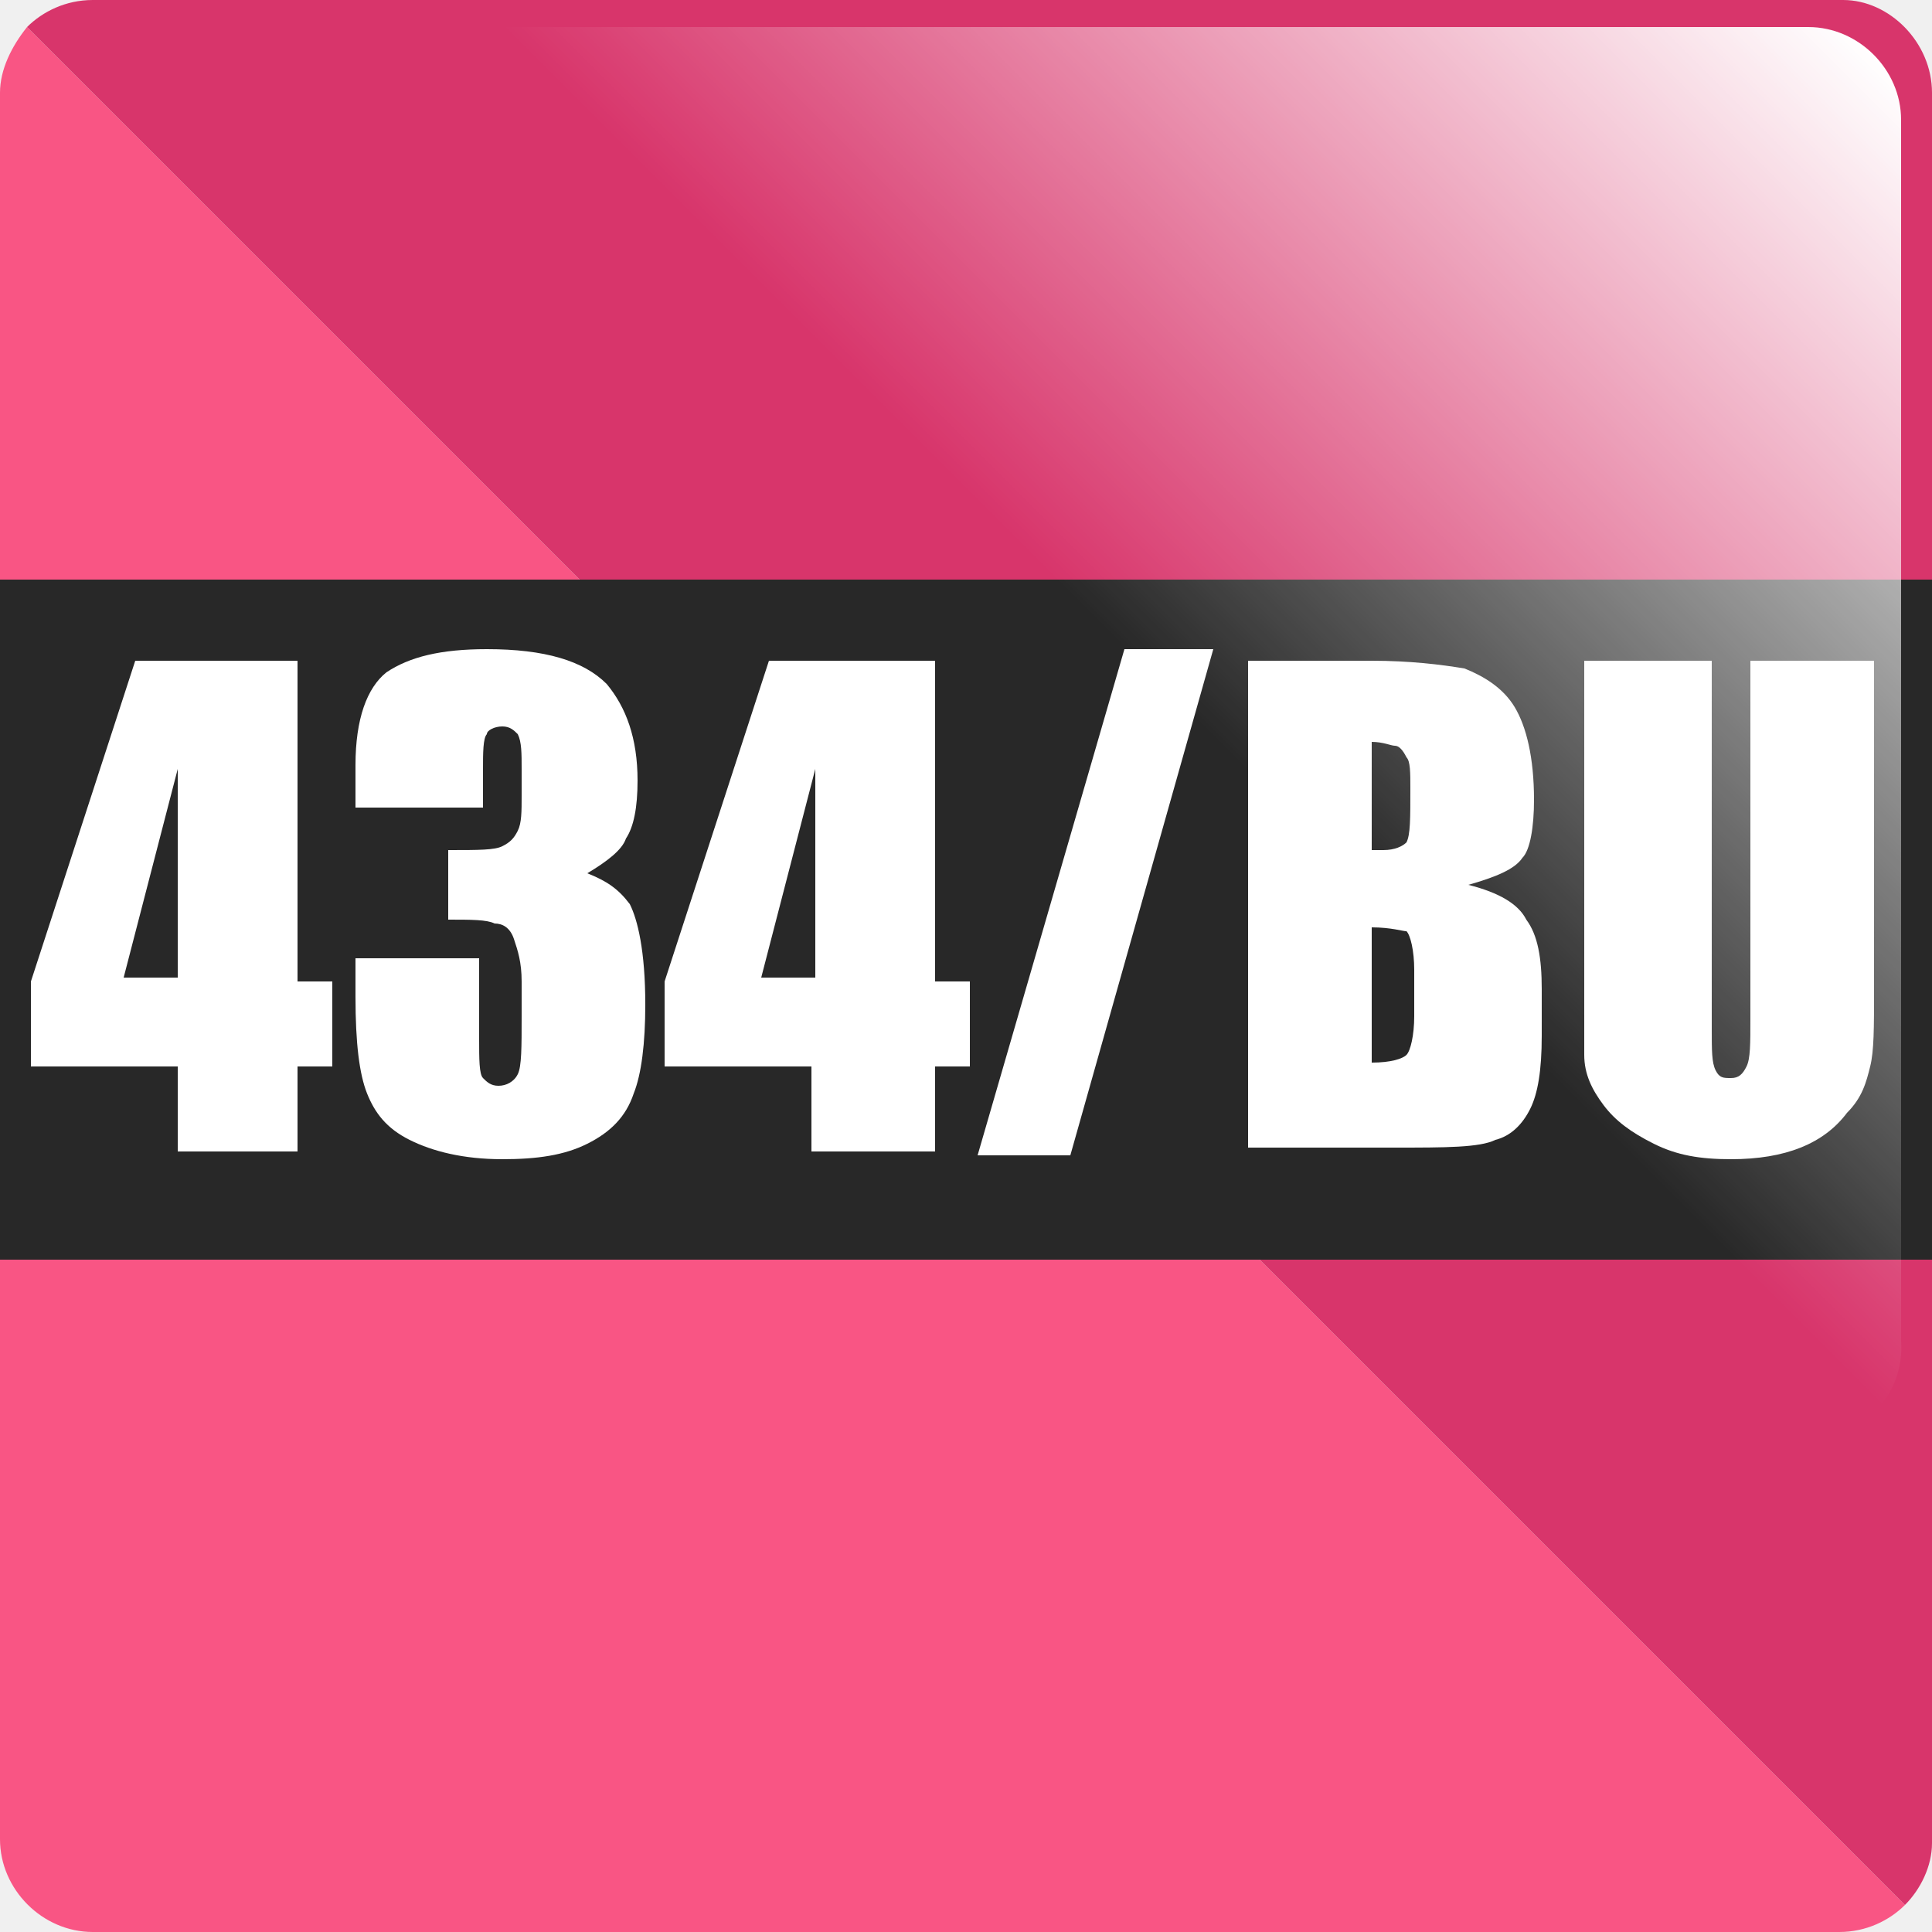
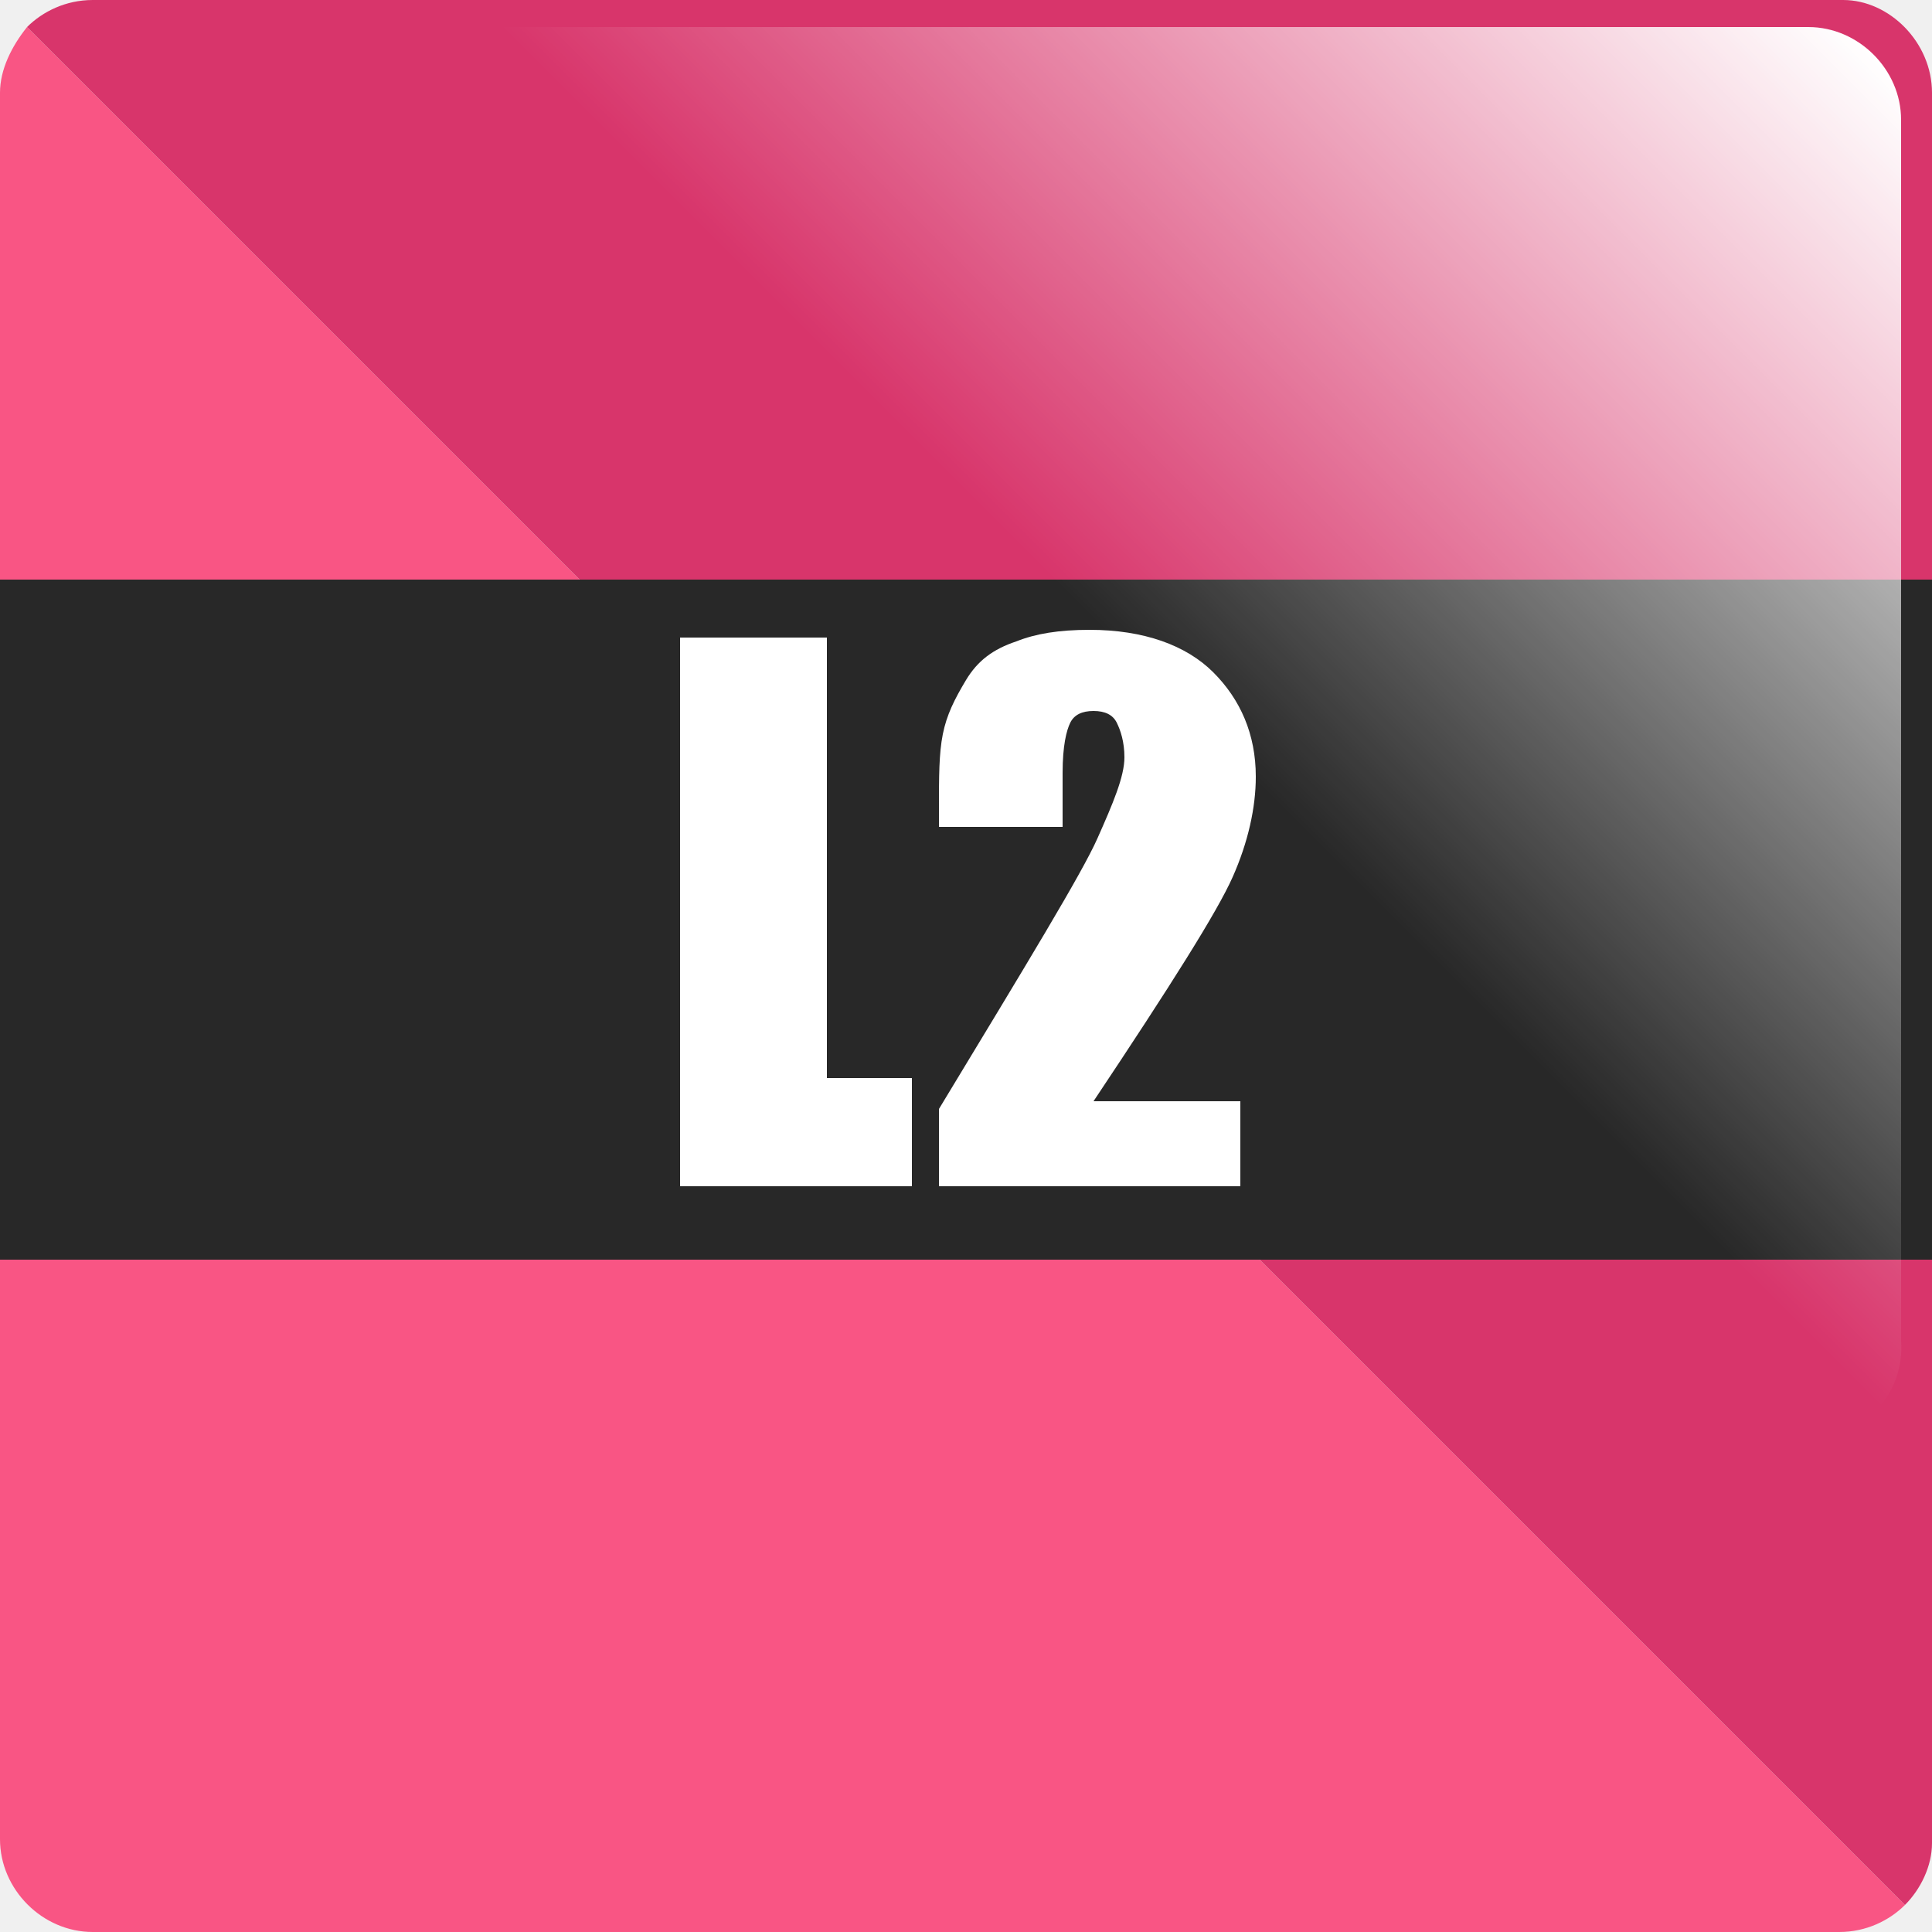
<svg xmlns="http://www.w3.org/2000/svg" version="1.1" id="Layer_1" x="0px" y="0px" viewBox="0 0 50 50" style="enable-background:new 0 0 50 50;" xml:space="preserve">
  <style type="text/css">
	.st0{fill:#F95584;}
	.st1{fill:#D8356B;}
	.st2{fill:#282828;}
- 	.st3{fill:#FFFFFF;}
- 	.st4{fill:url(#SVGID_1_);}
+ 	.st3{fill:url(#SVGID_1_);}
+ 	.st4{fill:#FFFFFF;}
</style>
  <g>
-     <path class="st0" d="M49.3,49.3c-0.4,0.4-1,0.7-1.7,0.7H2.4C1.1,50,0,48.9,0,47.6V2.4c0-0.6,0.3-1.2,0.7-1.7" />
-     <path class="st1" d="M0.7,0.7C1.1,0.3,1.7,0,2.4,0h45.3C48.9,0,50,1.1,50,2.4v45.3c0,0.6-0.3,1.2-0.7,1.6" />
+     <g>
+       <path class="st0" d="M49.3,49.3c-0.4,0.4-1,0.7-1.7,0.7H2.4C1.1,50,0,48.9,0,47.6V2.4c0-0.6,0.3-1.2,0.7-1.7" />
+       <path class="st1" d="M0.7,0.7C1.1,0.3,1.7,0,2.4,0h45.3C48.9,0,50,1.1,50,2.4v45.3c0,0.6-0.3,1.2-0.7,1.6" />
+     </g>
+     <rect y="15" class="st2" width="50" height="17.6" />
+     <linearGradient id="SVGID_1_" gradientUnits="userSpaceOnUse" x1="6.832" y1="13.293" x2="46.307" y2="52.768" gradientTransform="matrix(1 0 0 -1 0 52)">
+       <stop offset="0.559" style="stop-color:#FFFFFF;stop-opacity:0" />
+       <stop offset="1" style="stop-color:#FFFFFF" />
+     </linearGradient>
+     <path class="st3" d="M46.9,37.2H6.3c-1.3,0-2.4-1.1-2.4-2.4V3.1c0-1.3,1.1-2.4,2.4-2.4h40.5c1.3,0,2.4,1.1,2.4,2.4v31.6   C49.3,36.1,48.2,37.2,46.9,37.2z" />
+     <g>
+       <path class="st4" d="M21.4,16.5v11.4h2.2v2.8h-6V16.5H21.4z" />
+       <path class="st4" d="M32.1,28.3v2.4h-7.8l0-2c2.3-3.8,3.7-6.1,4.1-7c0.4-0.9,0.7-1.6,0.7-2.1c0-0.4-0.1-0.7-0.2-0.9    s-0.3-0.3-0.6-0.3s-0.5,0.1-0.6,0.3c-0.1,0.2-0.2,0.6-0.2,1.3v1.4h-3.2v-0.5c0-0.8,0-1.4,0.1-1.9s0.3-0.9,0.6-1.4s0.7-0.8,1.3-1    c0.5-0.2,1.1-0.3,1.9-0.3c1.4,0,2.5,0.4,3.2,1.1c0.7,0.7,1.1,1.6,1.1,2.7c0,0.8-0.2,1.7-0.6,2.6c-0.4,0.9-1.6,2.8-3.6,5.8H32.1z" />
+     </g>
  </g>
-   <rect y="15" class="st2" width="50" height="17.6" />
-   <g>
-     <path class="st3" d="M7.7,17.1v8.3h0.9v2.2H7.7v2.2H4.6v-2.2H0.8v-2.2l2.7-8.3H7.7z M4.6,25.3v-5.4l-1.4,5.4H4.6z" />
-     <path class="st3" d="M15.2,22.6c0.5,0.2,0.8,0.4,1.1,0.8c0.2,0.4,0.4,1.2,0.4,2.6c0,1-0.1,1.8-0.3,2.3c-0.2,0.6-0.6,1-1.2,1.3   S13.9,30,13,30c-1,0-1.8-0.2-2.4-0.5s-0.9-0.7-1.1-1.2S9.2,27,9.2,25.8v-1h3.2v2.1c0,0.5,0,0.9,0.1,1s0.2,0.2,0.4,0.2   s0.4-0.1,0.5-0.3s0.1-0.7,0.1-1.5v-0.9c0-0.5-0.1-0.8-0.2-1.1c-0.1-0.3-0.3-0.4-0.5-0.4c-0.2-0.1-0.6-0.1-1.2-0.1V22   c0.8,0,1.2,0,1.4-0.1c0.2-0.1,0.3-0.2,0.4-0.4c0.1-0.2,0.1-0.5,0.1-0.9v-0.7c0-0.4,0-0.7-0.1-0.9c-0.1-0.1-0.2-0.2-0.4-0.2   s-0.4,0.1-0.4,0.2c-0.1,0.1-0.1,0.5-0.1,0.9v1H9.2v-1.1c0-1.2,0.3-2,0.8-2.4c0.6-0.4,1.4-0.6,2.6-0.6c1.5,0,2.5,0.3,3.1,0.9   c0.5,0.6,0.8,1.4,0.8,2.5c0,0.7-0.1,1.2-0.3,1.5C16.1,22,15.7,22.3,15.2,22.6z" />
-     <path class="st3" d="M24.2,17.1v8.3h0.9v2.2h-0.9v2.2H21v-2.2h-3.8v-2.2l2.7-8.3H24.2z M21.1,25.3v-5.4l-1.4,5.4H21.1z" />
-     <path class="st3" d="M31.4,16.8l-3.7,13.1h-2.4l3.8-13.1H31.4z" />
-     <path class="st3" d="M32.2,17.1h3.3c1,0,1.8,0.1,2.4,0.2c0.5,0.2,1,0.5,1.3,1s0.5,1.3,0.5,2.4c0,0.7-0.1,1.3-0.3,1.5   c-0.2,0.3-0.7,0.5-1.4,0.7c0.8,0.2,1.3,0.5,1.5,0.9c0.3,0.4,0.4,1,0.4,1.8v1.2c0,0.9-0.1,1.5-0.3,1.9s-0.5,0.7-0.9,0.8   c-0.4,0.2-1.3,0.2-2.6,0.2h-3.8V17.1H32.2z M35.5,19.2V22c0.1,0,0.2,0,0.3,0c0.3,0,0.5-0.1,0.6-0.2c0.1-0.2,0.1-0.6,0.1-1.4   c0-0.4,0-0.7-0.1-0.8c-0.1-0.2-0.2-0.3-0.3-0.3S35.8,19.2,35.5,19.2z M35.5,24v3.5c0.5,0,0.8-0.1,0.9-0.2c0.1-0.1,0.2-0.5,0.2-1   v-1.2c0-0.5-0.1-0.9-0.2-1C36.3,24.1,36,24,35.5,24z" />
-     <path class="st3" d="M48.5,17.1v8.5c0,1,0,1.6-0.1,2s-0.2,0.8-0.6,1.2c-0.3,0.4-0.7,0.7-1.2,0.9S45.5,30,44.8,30   c-0.8,0-1.4-0.1-2-0.4s-1-0.6-1.3-1S41,27.8,41,27.3c0-0.4,0-1.3,0-2.7v-7.5h3.3v9.5c0,0.6,0,0.9,0.1,1.1c0.1,0.2,0.2,0.2,0.4,0.2   s0.3-0.1,0.4-0.3c0.1-0.2,0.1-0.6,0.1-1.2v-9.3H48.5z" />
-   </g>
-   <linearGradient id="SVGID_1_" gradientUnits="userSpaceOnUse" x1="6.847" y1="38.688" x2="46.344" y2="-0.809">
-     <stop offset="0.559" style="stop-color:#FFFFFF;stop-opacity:0" />
-     <stop offset="1" style="stop-color:#FFFFFF" />
-   </linearGradient>
-   <path class="st4" d="M46.9,37.2H6.3c-1.3,0-2.4-1.1-2.4-2.4V3.1c0-1.3,1.1-2.4,2.4-2.4h40.5c1.3,0,2.4,1.1,2.4,2.4v31.6  C49.3,36.1,48.2,37.2,46.9,37.2z" />
</svg>
